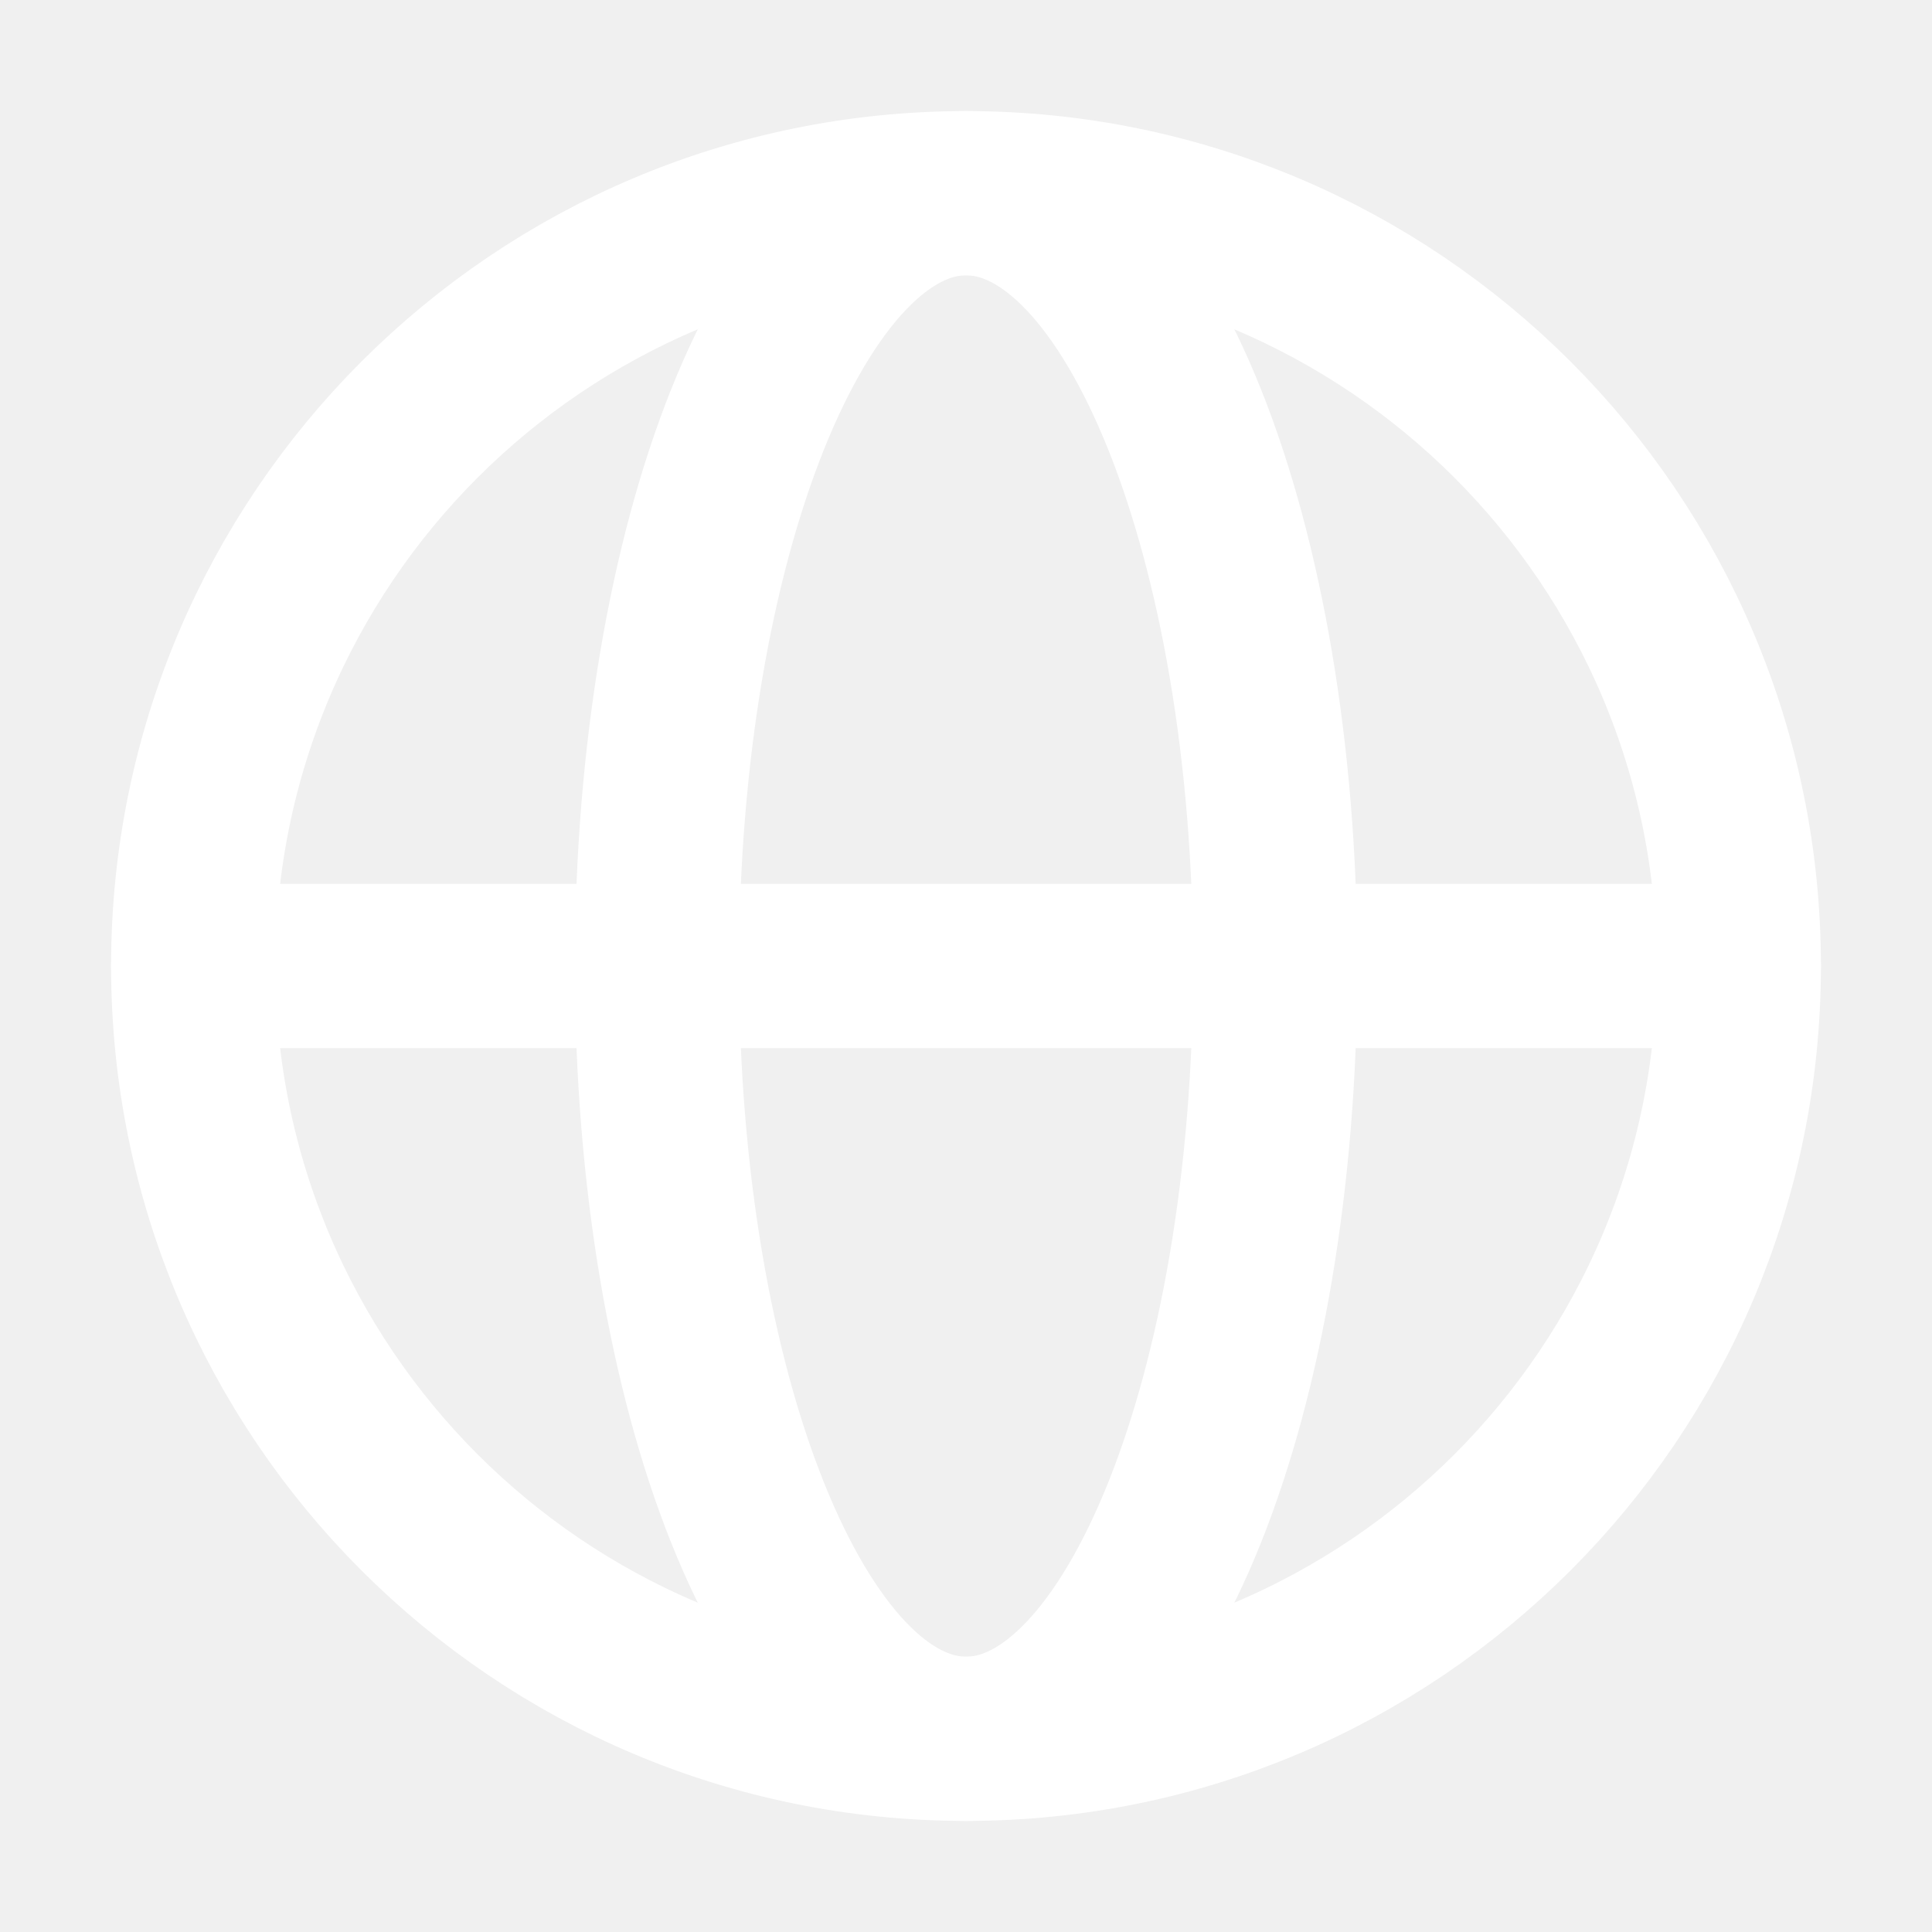
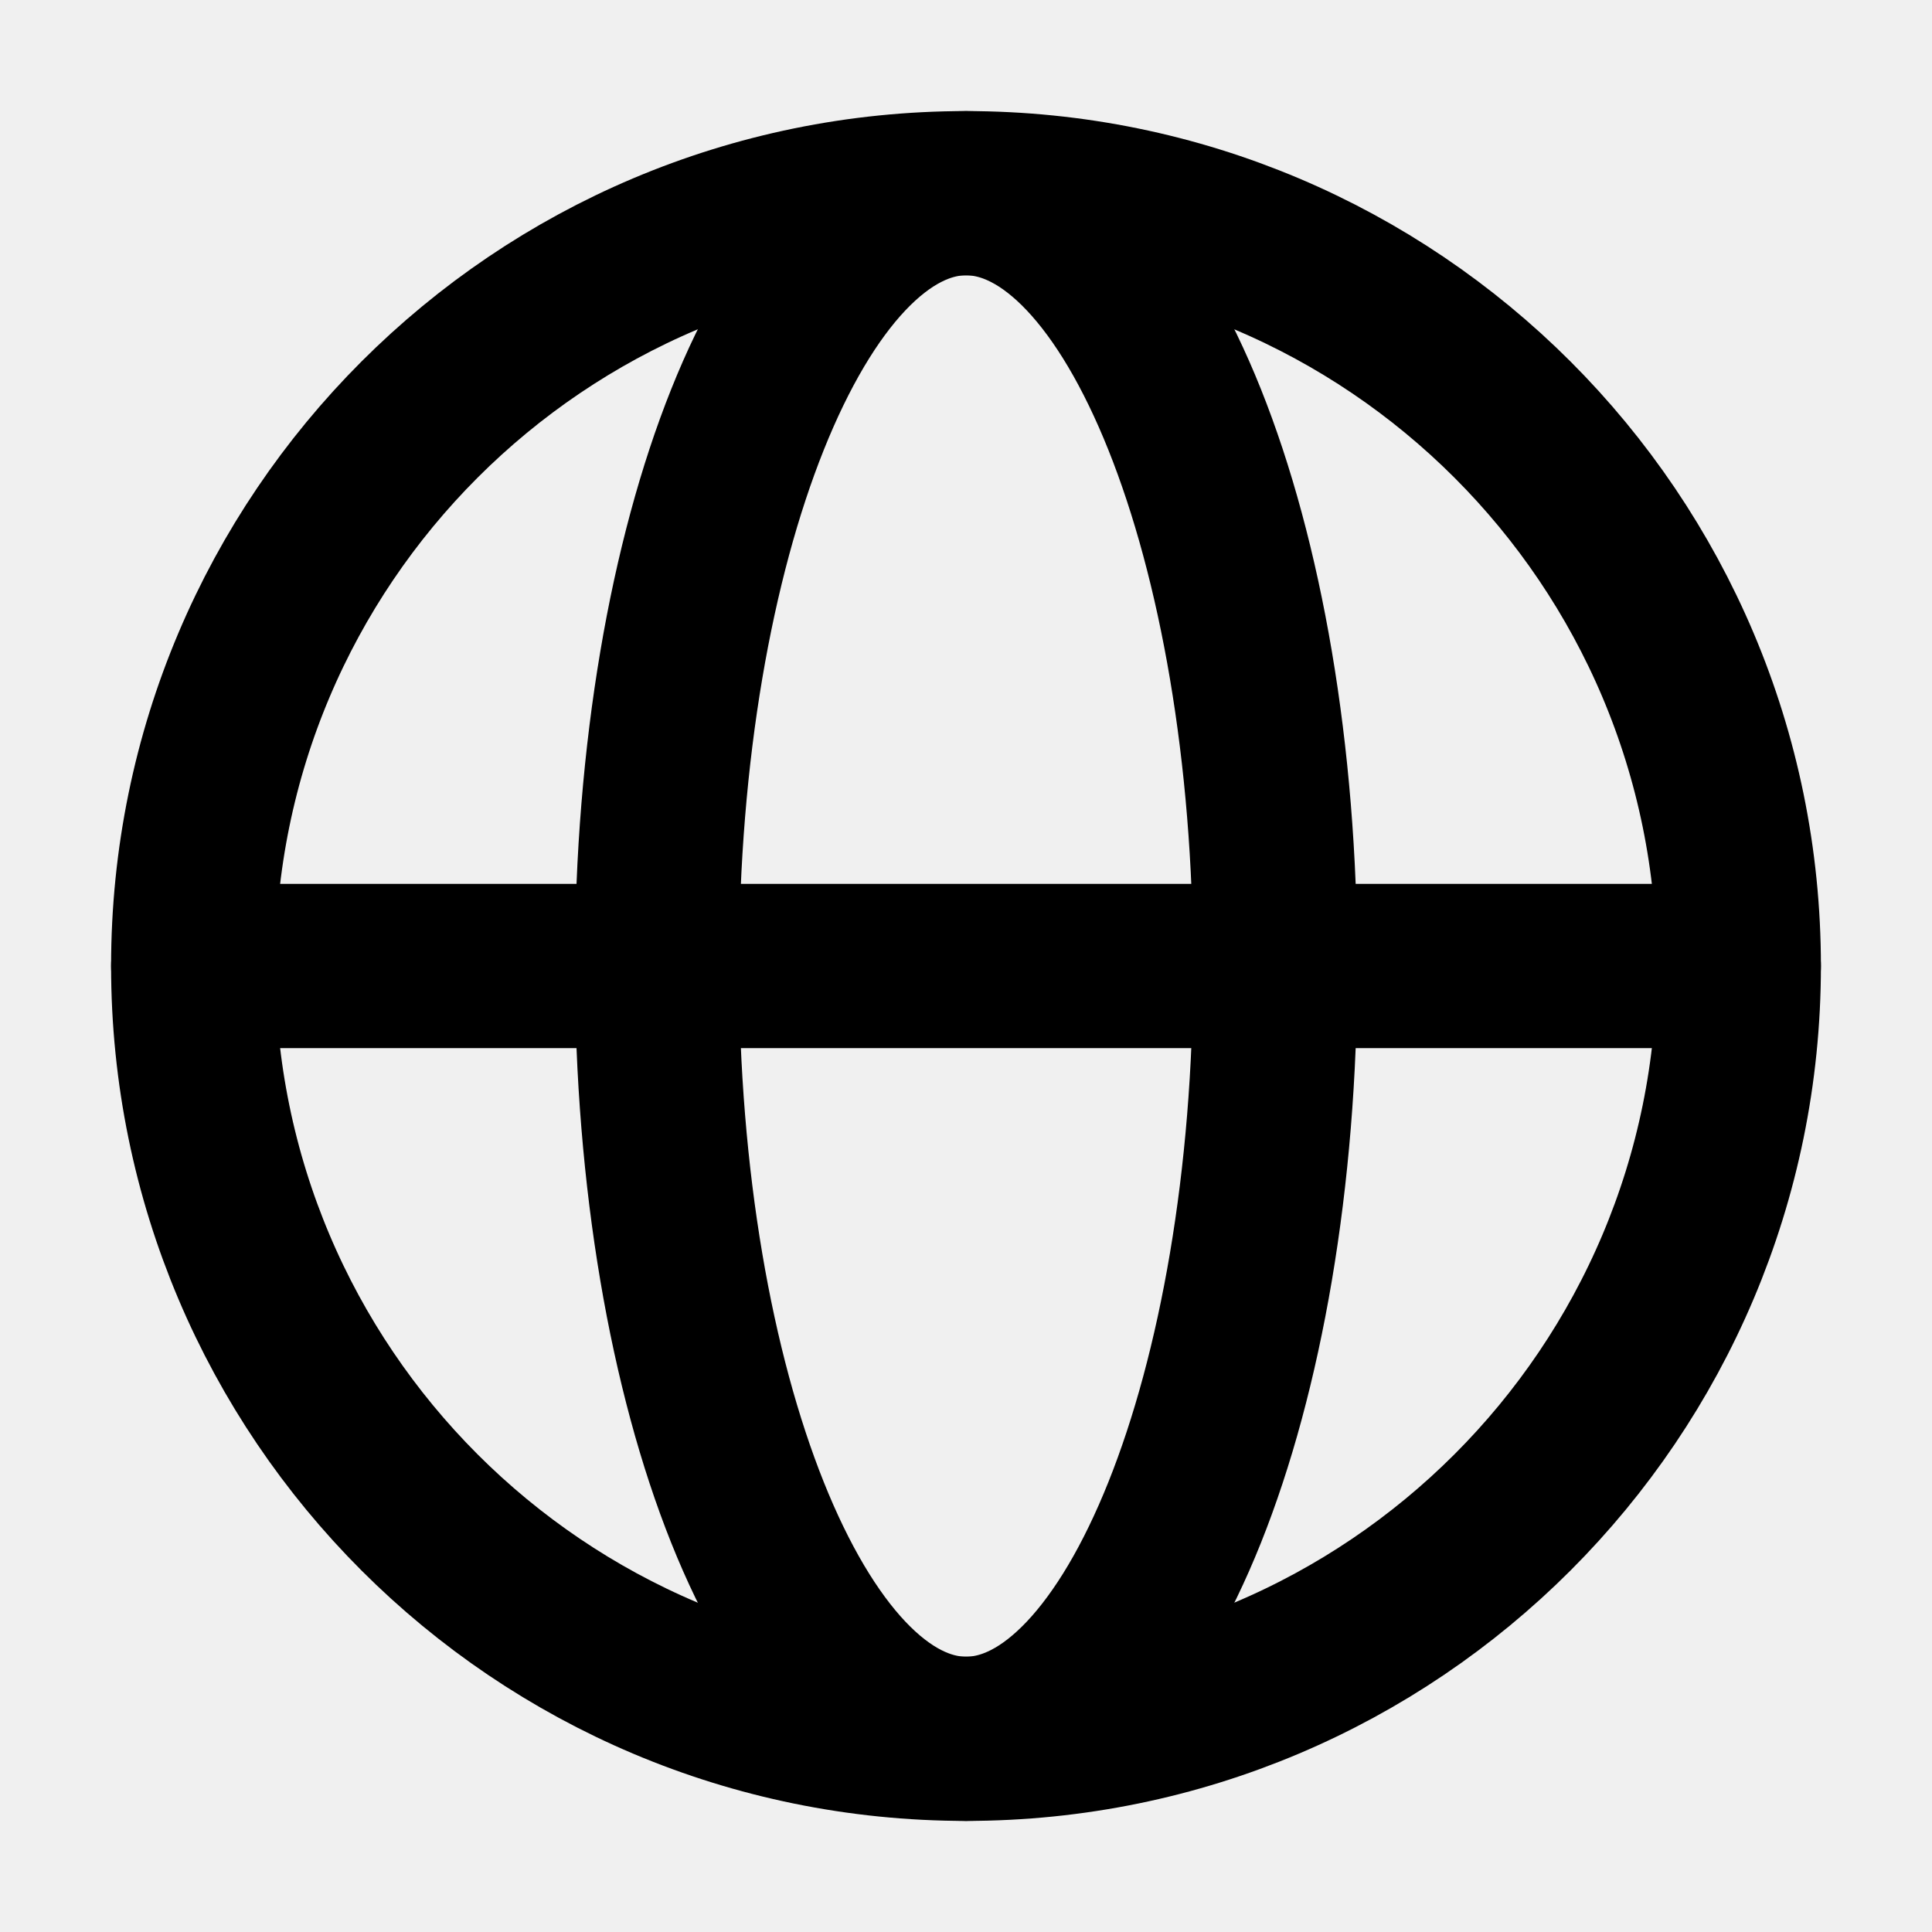
<svg xmlns="http://www.w3.org/2000/svg" width="20" height="20" viewBox="0 0 20 20" fill="none">
  <g id="language_sel_dark">
    <g id="Group 104">
-       <path id="Vector" fill-rule="evenodd" clip-rule="evenodd" d="M10 18C14.418 18 18 14.418 18 10C18 5.582 14.418 2 10 2C5.582 2 2 5.582 2 10C2 14.418 5.582 18 10 18Z" stroke="white" stroke-width="1.7" stroke-linecap="round" stroke-linejoin="round" />
-       <path id="Vector_2" d="M2 10H18" stroke="white" stroke-width="1.7" stroke-linecap="round" stroke-linejoin="round" />
-       <path id="Vector_3" fill-rule="evenodd" clip-rule="evenodd" d="M10.001 18C11.768 18 13.201 14.418 13.201 10C13.201 5.582 11.768 2 10.001 2C8.233 2 6.801 5.582 6.801 10C6.801 14.418 8.233 18 10.001 18Z" stroke="white" stroke-width="1.7" stroke-linecap="round" stroke-linejoin="round" />
+       <path id="Vector" fill-rule="evenodd" clip-rule="evenodd" d="M10 18C14.418 18 18 14.418 18 10C18 5.582 14.418 2 10 2C5.582 2 2 5.582 2 10C2 14.418 5.582 18 10 18Z" stroke="currentColor" stroke-width="1.7" stroke-linecap="round" stroke-linejoin="round" />
+       <path id="Vector_2" d="M2 10H18" stroke="currentColor" stroke-width="1.7" stroke-linecap="round" stroke-linejoin="round" />
+       <path id="Vector_3" fill-rule="evenodd" clip-rule="evenodd" d="M10.001 18C11.768 18 13.201 14.418 13.201 10C13.201 5.582 11.768 2 10.001 2C8.233 2 6.801 5.582 6.801 10C6.801 14.418 8.233 18 10.001 18Z" stroke="currentColor" stroke-width="1.7" stroke-linecap="round" stroke-linejoin="round" />
    </g>
  </g>
</svg>
